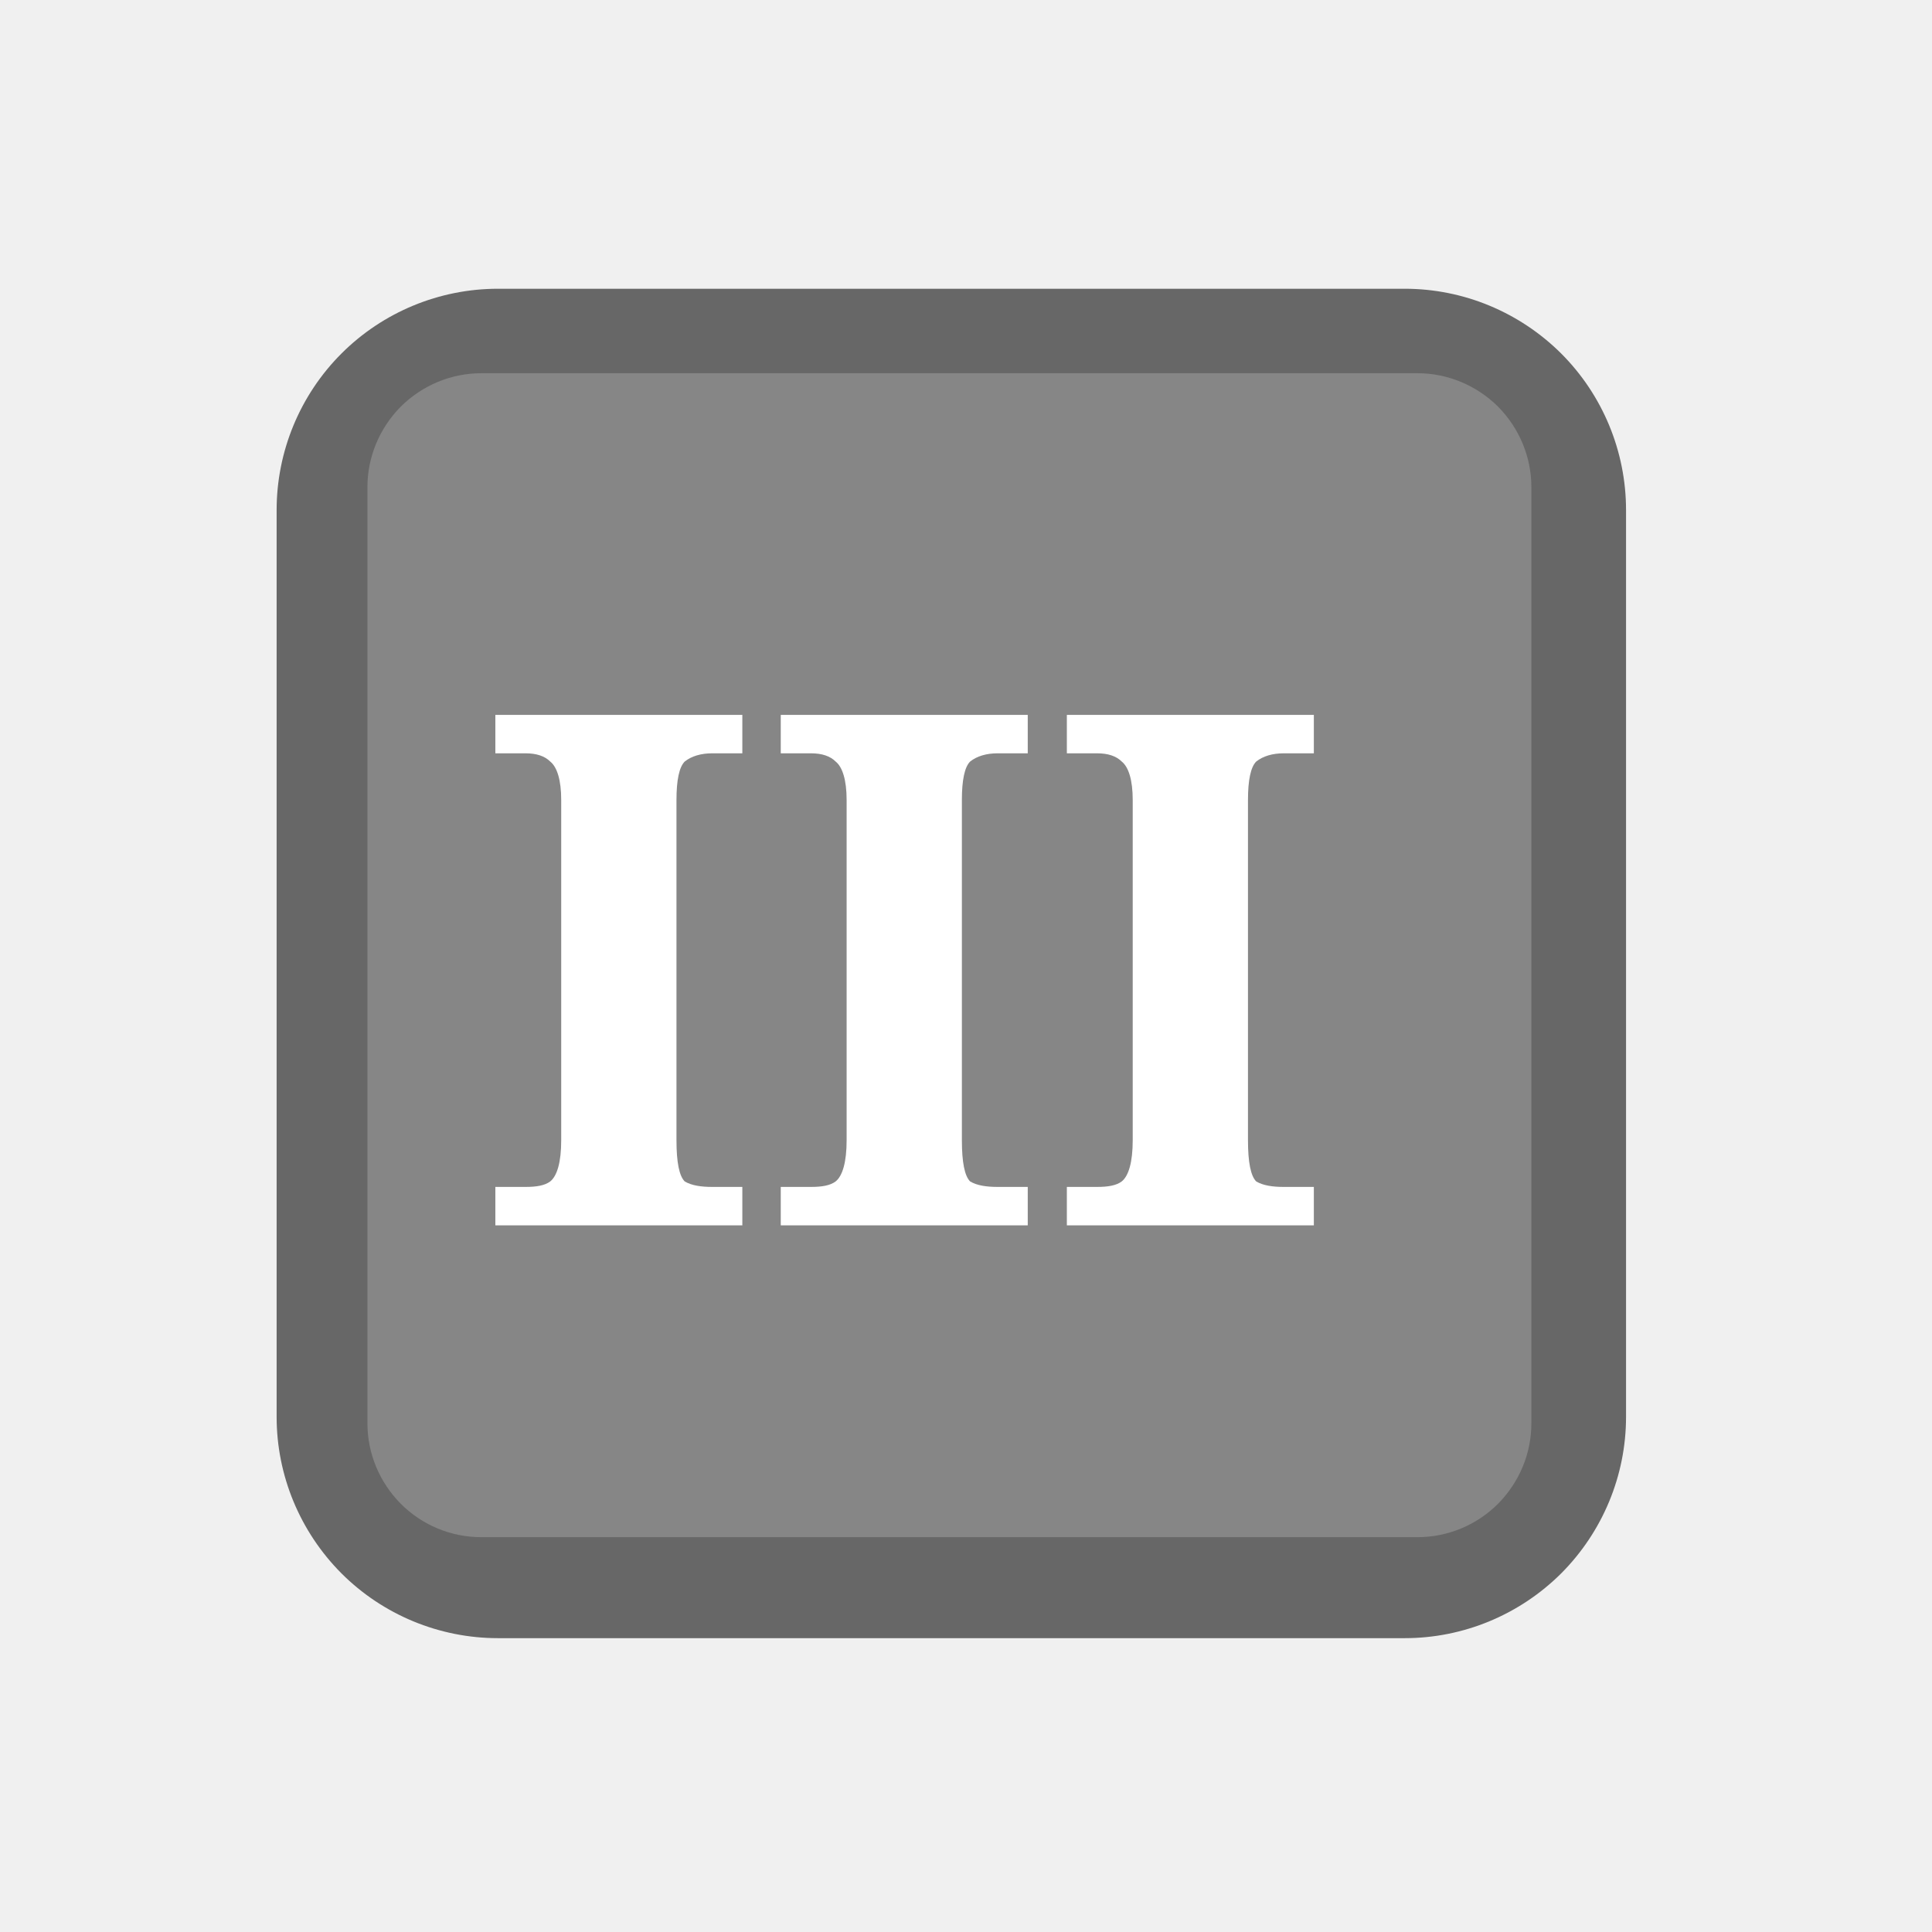
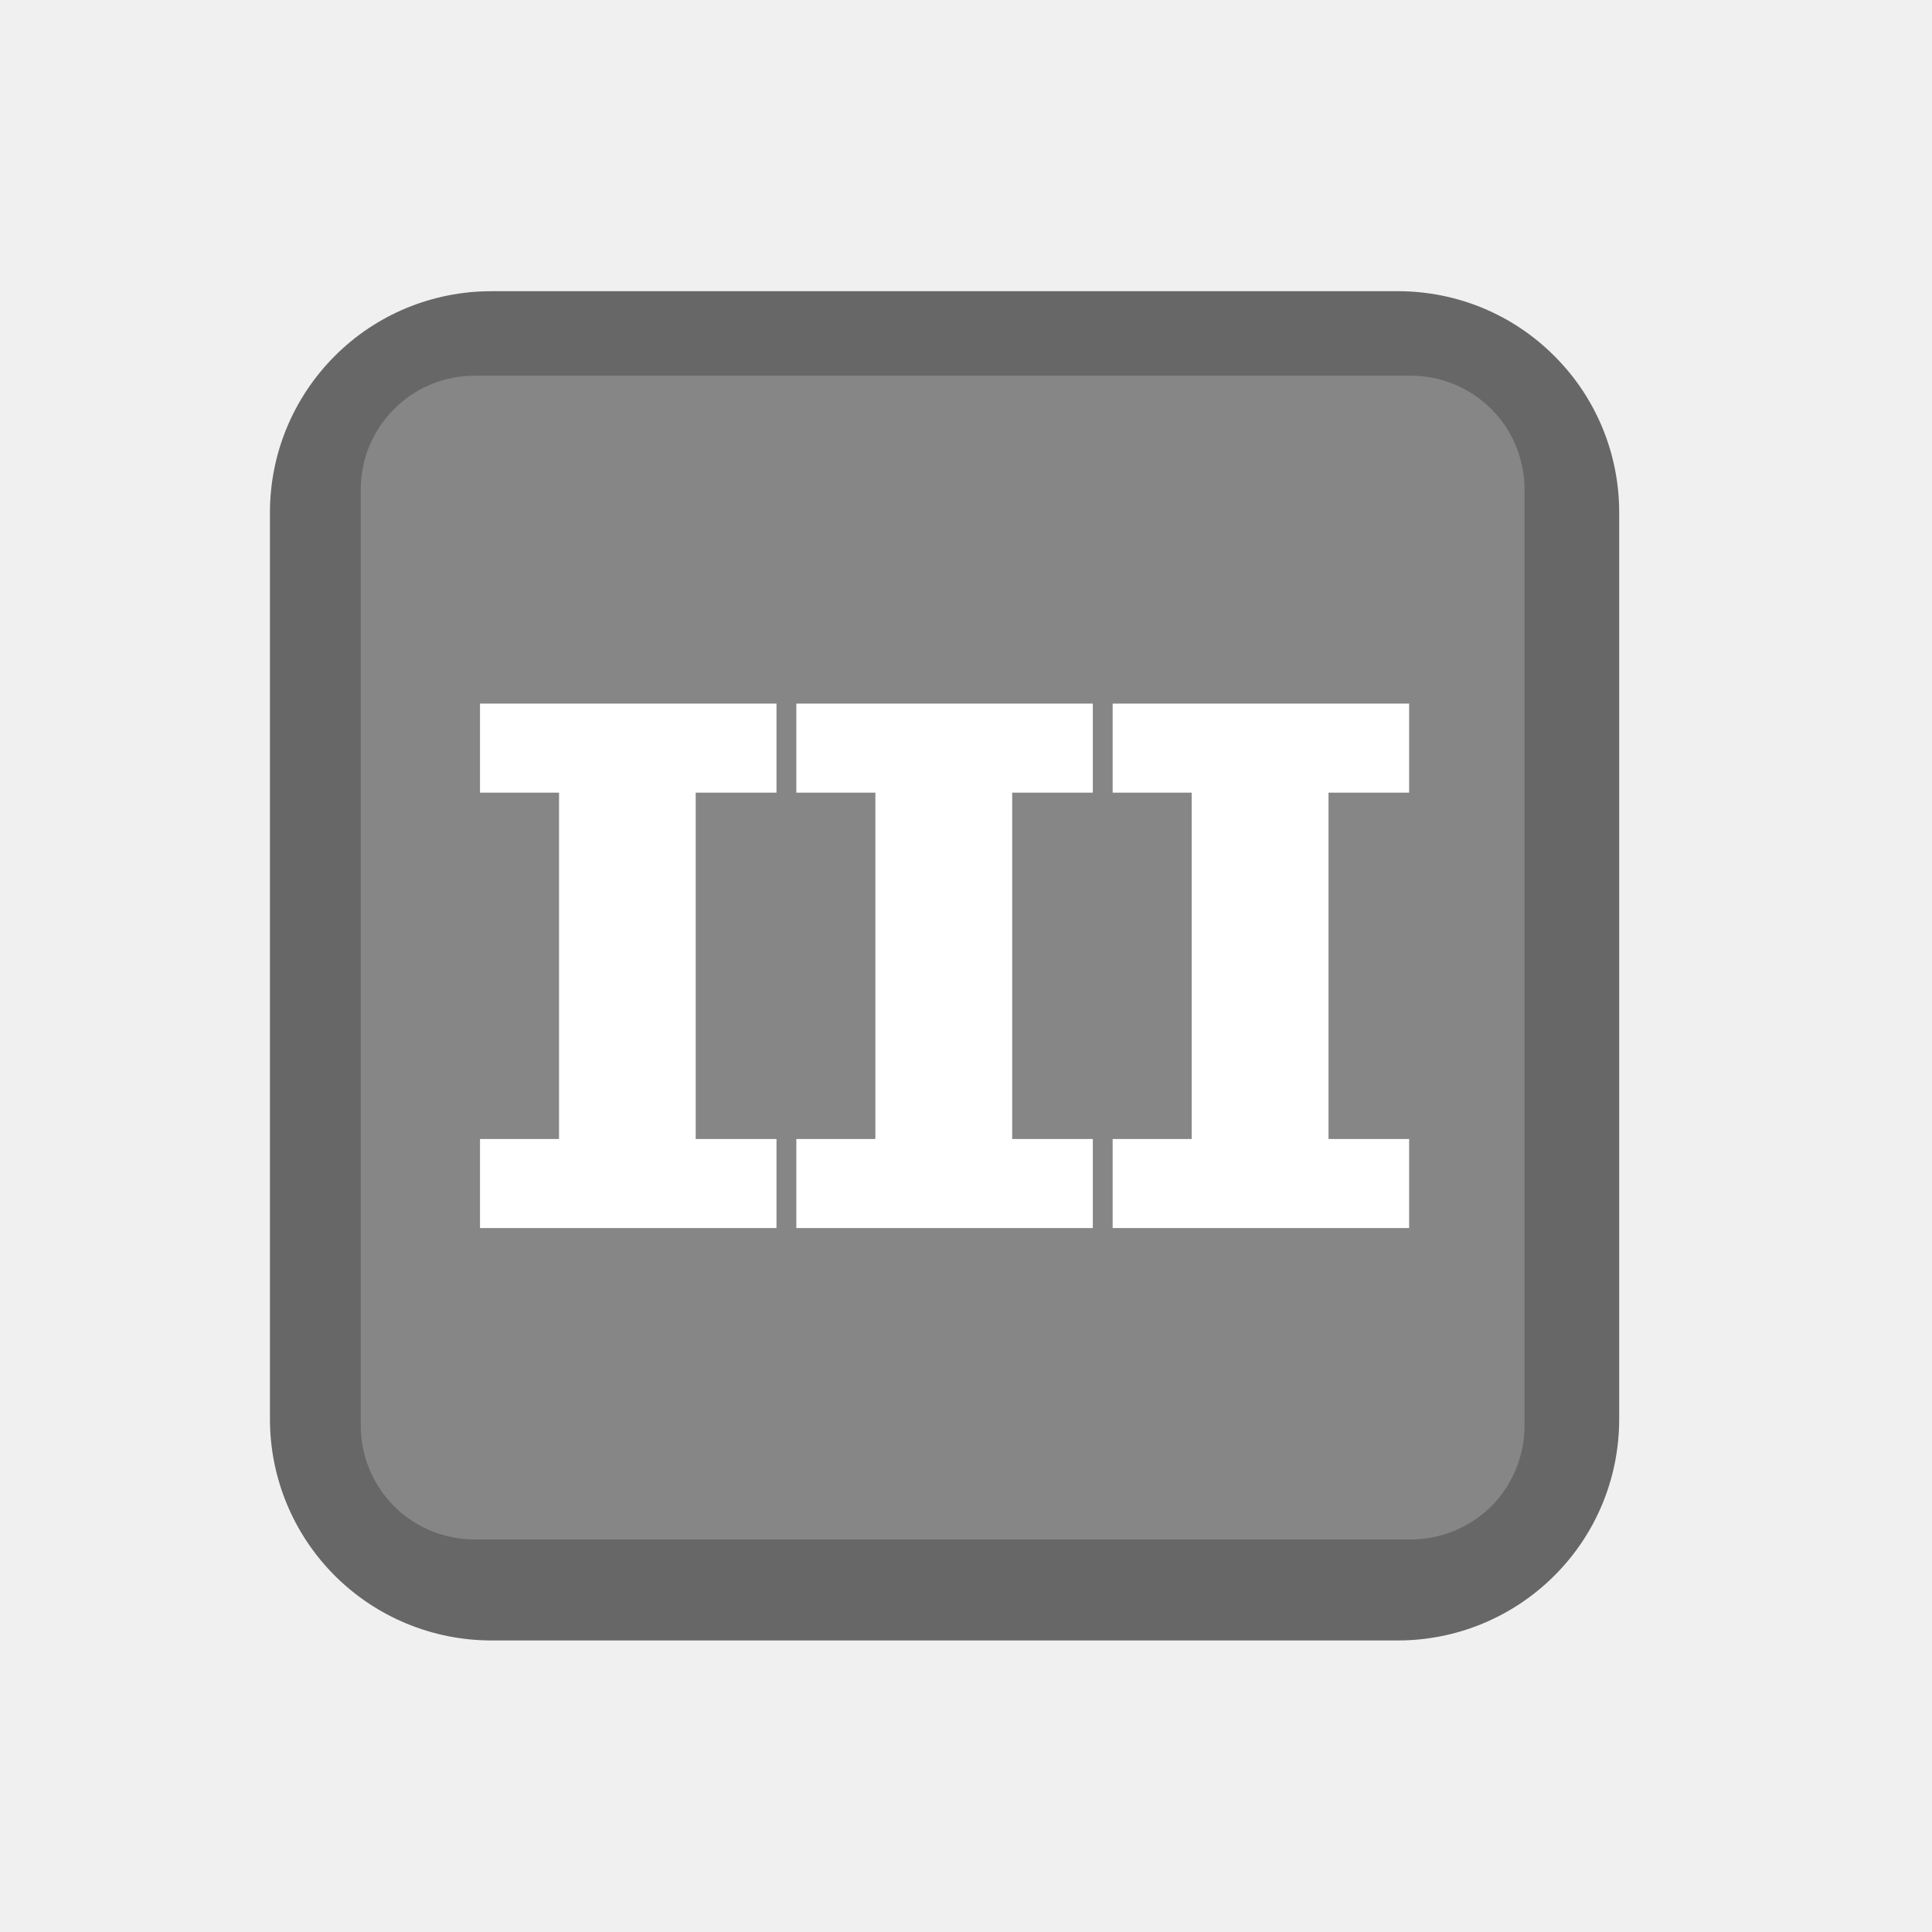
<svg xmlns="http://www.w3.org/2000/svg" width="100%" height="100%" viewBox="0 0 11 11" version="1.1" xml:space="preserve" style="fill-rule:evenodd;clip-rule:evenodd;stroke-linejoin:round;stroke-miterlimit:2;">
-   <rect id="d3_3" x="0.136" y="0.205" width="10.56" height="10.56" style="fill:none;" />
+   <rect id="d3_3" x="0.098" y="0.219" width="10.56" height="10.56" style="fill:none;" />
  <g>
-     <g>
-       <path d="M7.998,1.644c0.334,0 0.654,0.133 0.891,0.369c0.236,0.236 0.369,0.557 0.369,0.891l-0,5.163c-0,0.334 -0.133,0.654 -0.369,0.891c-0.237,0.236 -0.557,0.369 -0.891,0.369l-5.163,-0c-0.334,-0 -0.655,-0.133 -0.891,-0.369c-0.236,-0.237 -0.369,-0.557 -0.369,-0.891l0,-5.163c0,-0.334 0.133,-0.655 0.369,-0.891c0.236,-0.236 0.557,-0.369 0.891,-0.369l5.163,0Z" style="fill:#676767;" />
-       <path d="M8.071,2.125c0.171,0 0.336,0.069 0.458,0.19c0.121,0.122 0.19,0.287 0.19,0.458l-0,5.331c-0,0.172 -0.069,0.336 -0.19,0.458c-0.122,0.122 -0.287,0.19 -0.458,0.19l-5.331,-0c-0.172,-0 -0.336,-0.068 -0.458,-0.19c-0.121,-0.122 -0.19,-0.286 -0.19,-0.458l0,-5.331c0,-0.171 0.069,-0.336 0.19,-0.458c0.122,-0.121 0.286,-0.19 0.458,-0.19l5.331,0Z" style="fill:#868686;" />
-     </g>
-     <g transform="matrix(4.0582,0,0,4.0582,8.11327,6.97841)" />
-     <text x="2.71px" y="6.978px" style="font-family:'Rockwell-Bold', 'Rockwell', serif;font-weight:700;font-size:4.058px;fill:#fff;">III</text>
+     <path d="M7.96,1.658c0.334,-0 0.654,0.132 0.89,0.369c0.237,0.236 0.369,0.556 0.369,0.89l0,5.163c0,0.335 -0.132,0.655 -0.369,0.891c-0.236,0.236 -0.556,0.369 -0.89,0.369l-5.163,0c-0.334,0 -0.655,-0.133 -0.891,-0.369c-0.236,-0.236 -0.369,-0.556 -0.369,-0.891l-0,-5.163c-0,-0.334 0.133,-0.654 0.369,-0.89c0.236,-0.237 0.557,-0.369 0.891,-0.369l5.163,-0Z" style="fill:#676767;" />
+     <path d="M8.032,2.139c0.172,-0 0.337,0.068 0.459,0.19c0.121,0.121 0.189,0.286 0.189,0.458l0,5.33c0,0.172 -0.068,0.337 -0.189,0.459c-0.122,0.121 -0.287,0.189 -0.459,0.189l-5.33,0c-0.172,0 -0.337,-0.068 -0.458,-0.189c-0.122,-0.122 -0.19,-0.287 -0.19,-0.459l-0,-5.33c-0,-0.172 0.068,-0.337 0.19,-0.458c0.121,-0.122 0.286,-0.19 0.458,-0.19l5.33,-0Z" style="fill:#868686;" />
+   </g>
+   <g>
+     <path d="M3.961,4.513l0,1.972l0.46,-0l0,0.507l-1.688,0l-0,-0.507l0.45,-0l-0,-1.972l-0.45,0l-0,-0.507l1.688,-0l0,0.507l-0.46,0Z" style="fill:#fff;fill-rule:nonzero;" />
+     <path d="M5.763,4.513l-0,1.972l0.459,-0l0,0.507l-1.688,0l-0,-0.507l0.45,-0l-0,-1.972l-0.45,0l-0,-0.507l1.688,-0l0,0.507l-0.459,0Z" style="fill:#fff;fill-rule:nonzero;" />
+     <path d="M7.564,4.513l-0,1.972l0.459,-0l0,0.507l-1.688,0l0,-0.507l0.45,-0l0,-1.972l-0.45,0l0,-0.507l1.688,-0l0,0.507l-0.459,0Z" style="fill:#fff;fill-rule:nonzero;" />
  </g>
</svg>
